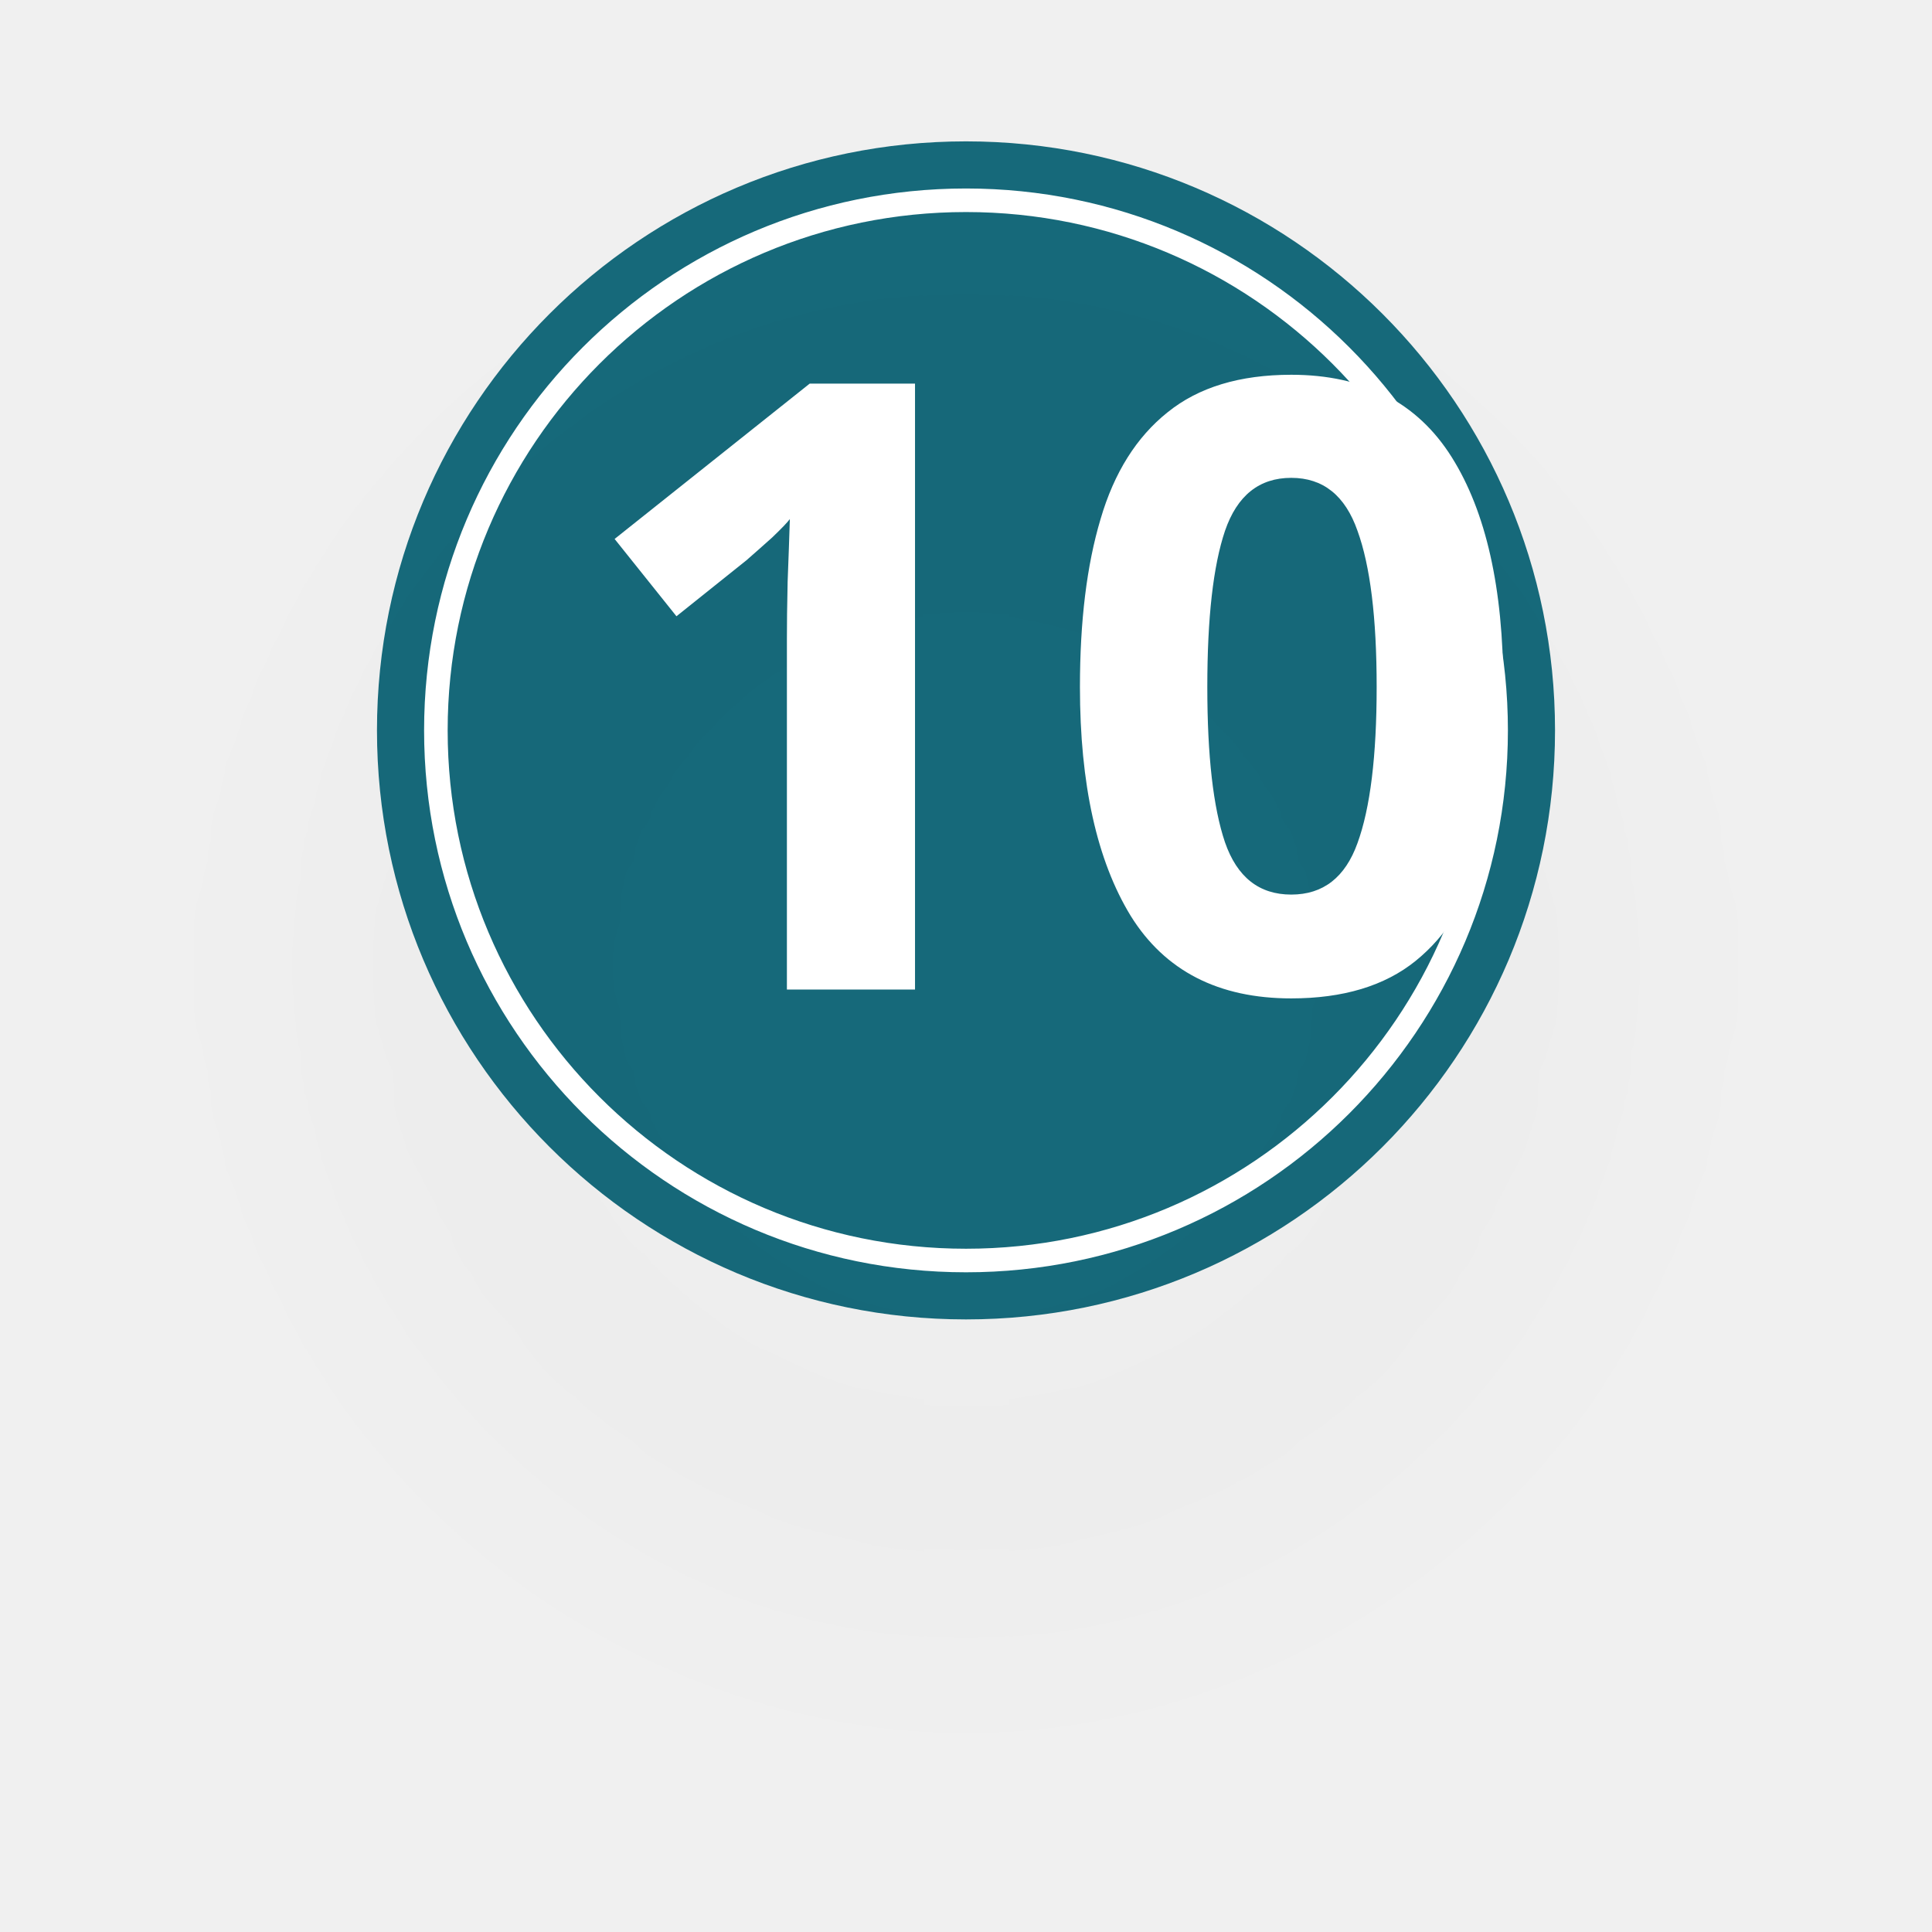
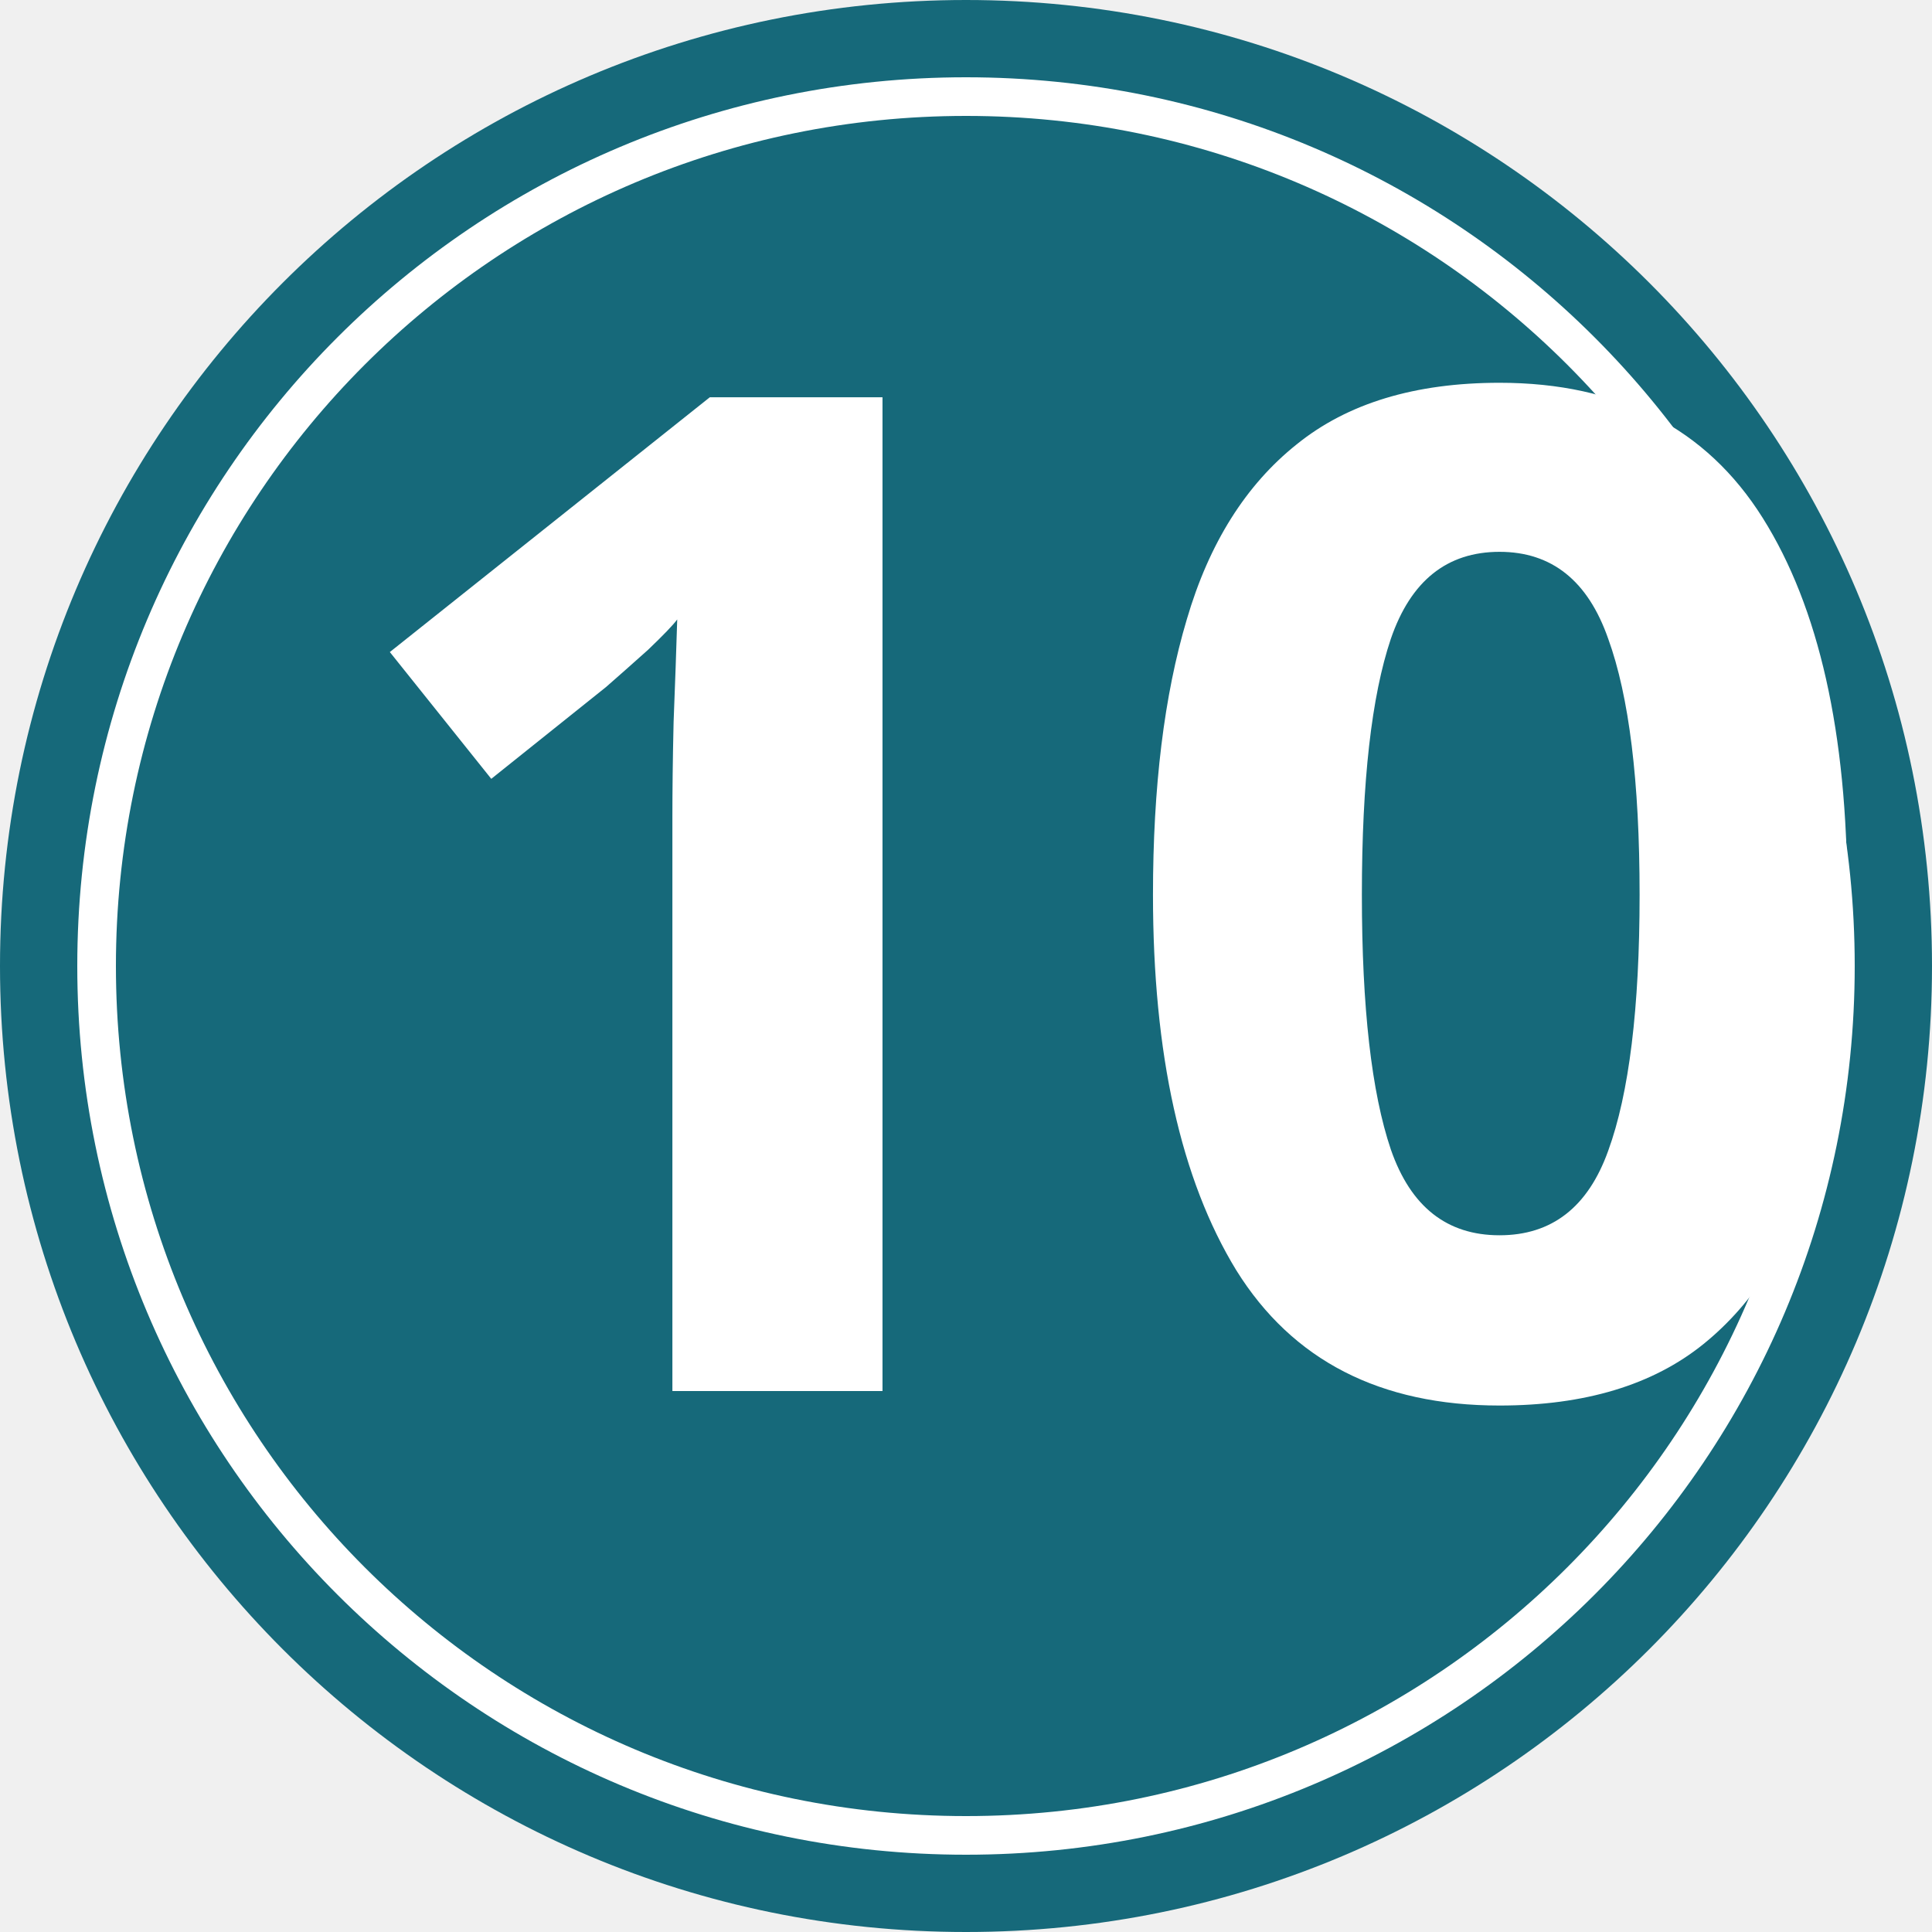
- <svg xmlns="http://www.w3.org/2000/svg" width="41" height="41" viewBox="0 0 41 41">
-   <defs>
-     <style>.a{fill:#16697a;}.b,.e{fill:none;}.b{stroke:#fff;stroke-linejoin:bevel;stroke-width:0.5px;}.c{fill:#fff;stroke:rgba(0,0,0,0);stroke-miterlimit:10;font-size:18px;font-family:Assistant-Bold, Assistant;font-weight:700;}.d{stroke:none;}.f{filter:url(#a);}</style>
-     <filter id="a" x="0" y="0" width="41" height="41" filterUnits="userSpaceOnUse">
-       <feOffset dy="5" input="SourceAlpha" />
-       <feGaussianBlur stdDeviation="3" result="b" />
-       <feFlood flood-opacity="0.161" />
-       <feComposite operator="in" in2="b" />
-       <feComposite in="SourceGraphic" />
-     </filter>
-   </defs>
-   <g transform="translate(-82 -100)">
-     <g transform="translate(22 -154)">
-       <g transform="translate(-108 -549)">
-         <g transform="translate(176 806)">
-           <circle class="a" cx="12.5" cy="12.5" r="12.5" />
-         </g>
-         <g transform="translate(176.5 806.5)">
-           <g class="f" transform="matrix(1, 0, 0, 1, -8.5, -3.5)">
-             <g class="b" transform="translate(9 4)">
-               <circle class="d" cx="11.5" cy="11.5" r="11.5" />
-               <circle class="e" cx="11.5" cy="11.5" r="11.25" />
-             </g>
-           </g>
-         </g>
-       </g>
-     </g>
-     <text class="c" transform="translate(112 121)">
-       <tspan x="-18.018" y="0">10</tspan>
+ <svg xmlns="http://www.w3.org/2000/svg" viewBox="0 0 25 25" width="25" height="25">
+   <style>
+ 		tspan { white-space:pre }
+ 		.shp0 { fill: #16697a } 
+ 		.shp1 { fill: none;stroke: #ffffff;stroke-linejoin:bevel;stroke-width: 0.5 } 
+ 		.txt2 { font-size: 18px;fill: #ffffff;font-weight: 700;font-family: "Assistant-Bold", "Assistant" } 
+ 	</style>
+   <g id="Layer">
+     <path id="Layer" class="shp0" d="M12.5 25C5.59 25 0 19.41 0 12.5C0 5.59 5.59 0 12.5 0C19.41 0 25 5.59 25 12.5C25 19.41 19.41 25 12.5 25Z" />
+     <path id="Layer" class="shp1" d="M12.5 23.75C6.28 23.75 1.25 18.72 1.25 12.5C1.25 6.28 6.28 1.25 12.5 1.25C18.72 1.25 23.75 6.28 23.75 12.5C23.75 18.72 18.72 23.75 12.5 23.75Z" />
+     <text id="10" style="transform: matrix(1,0,0,1,3.982,18)">
+       <tspan x="0" y="0" class="txt2">10</tspan>
    </text>
  </g>
</svg>
